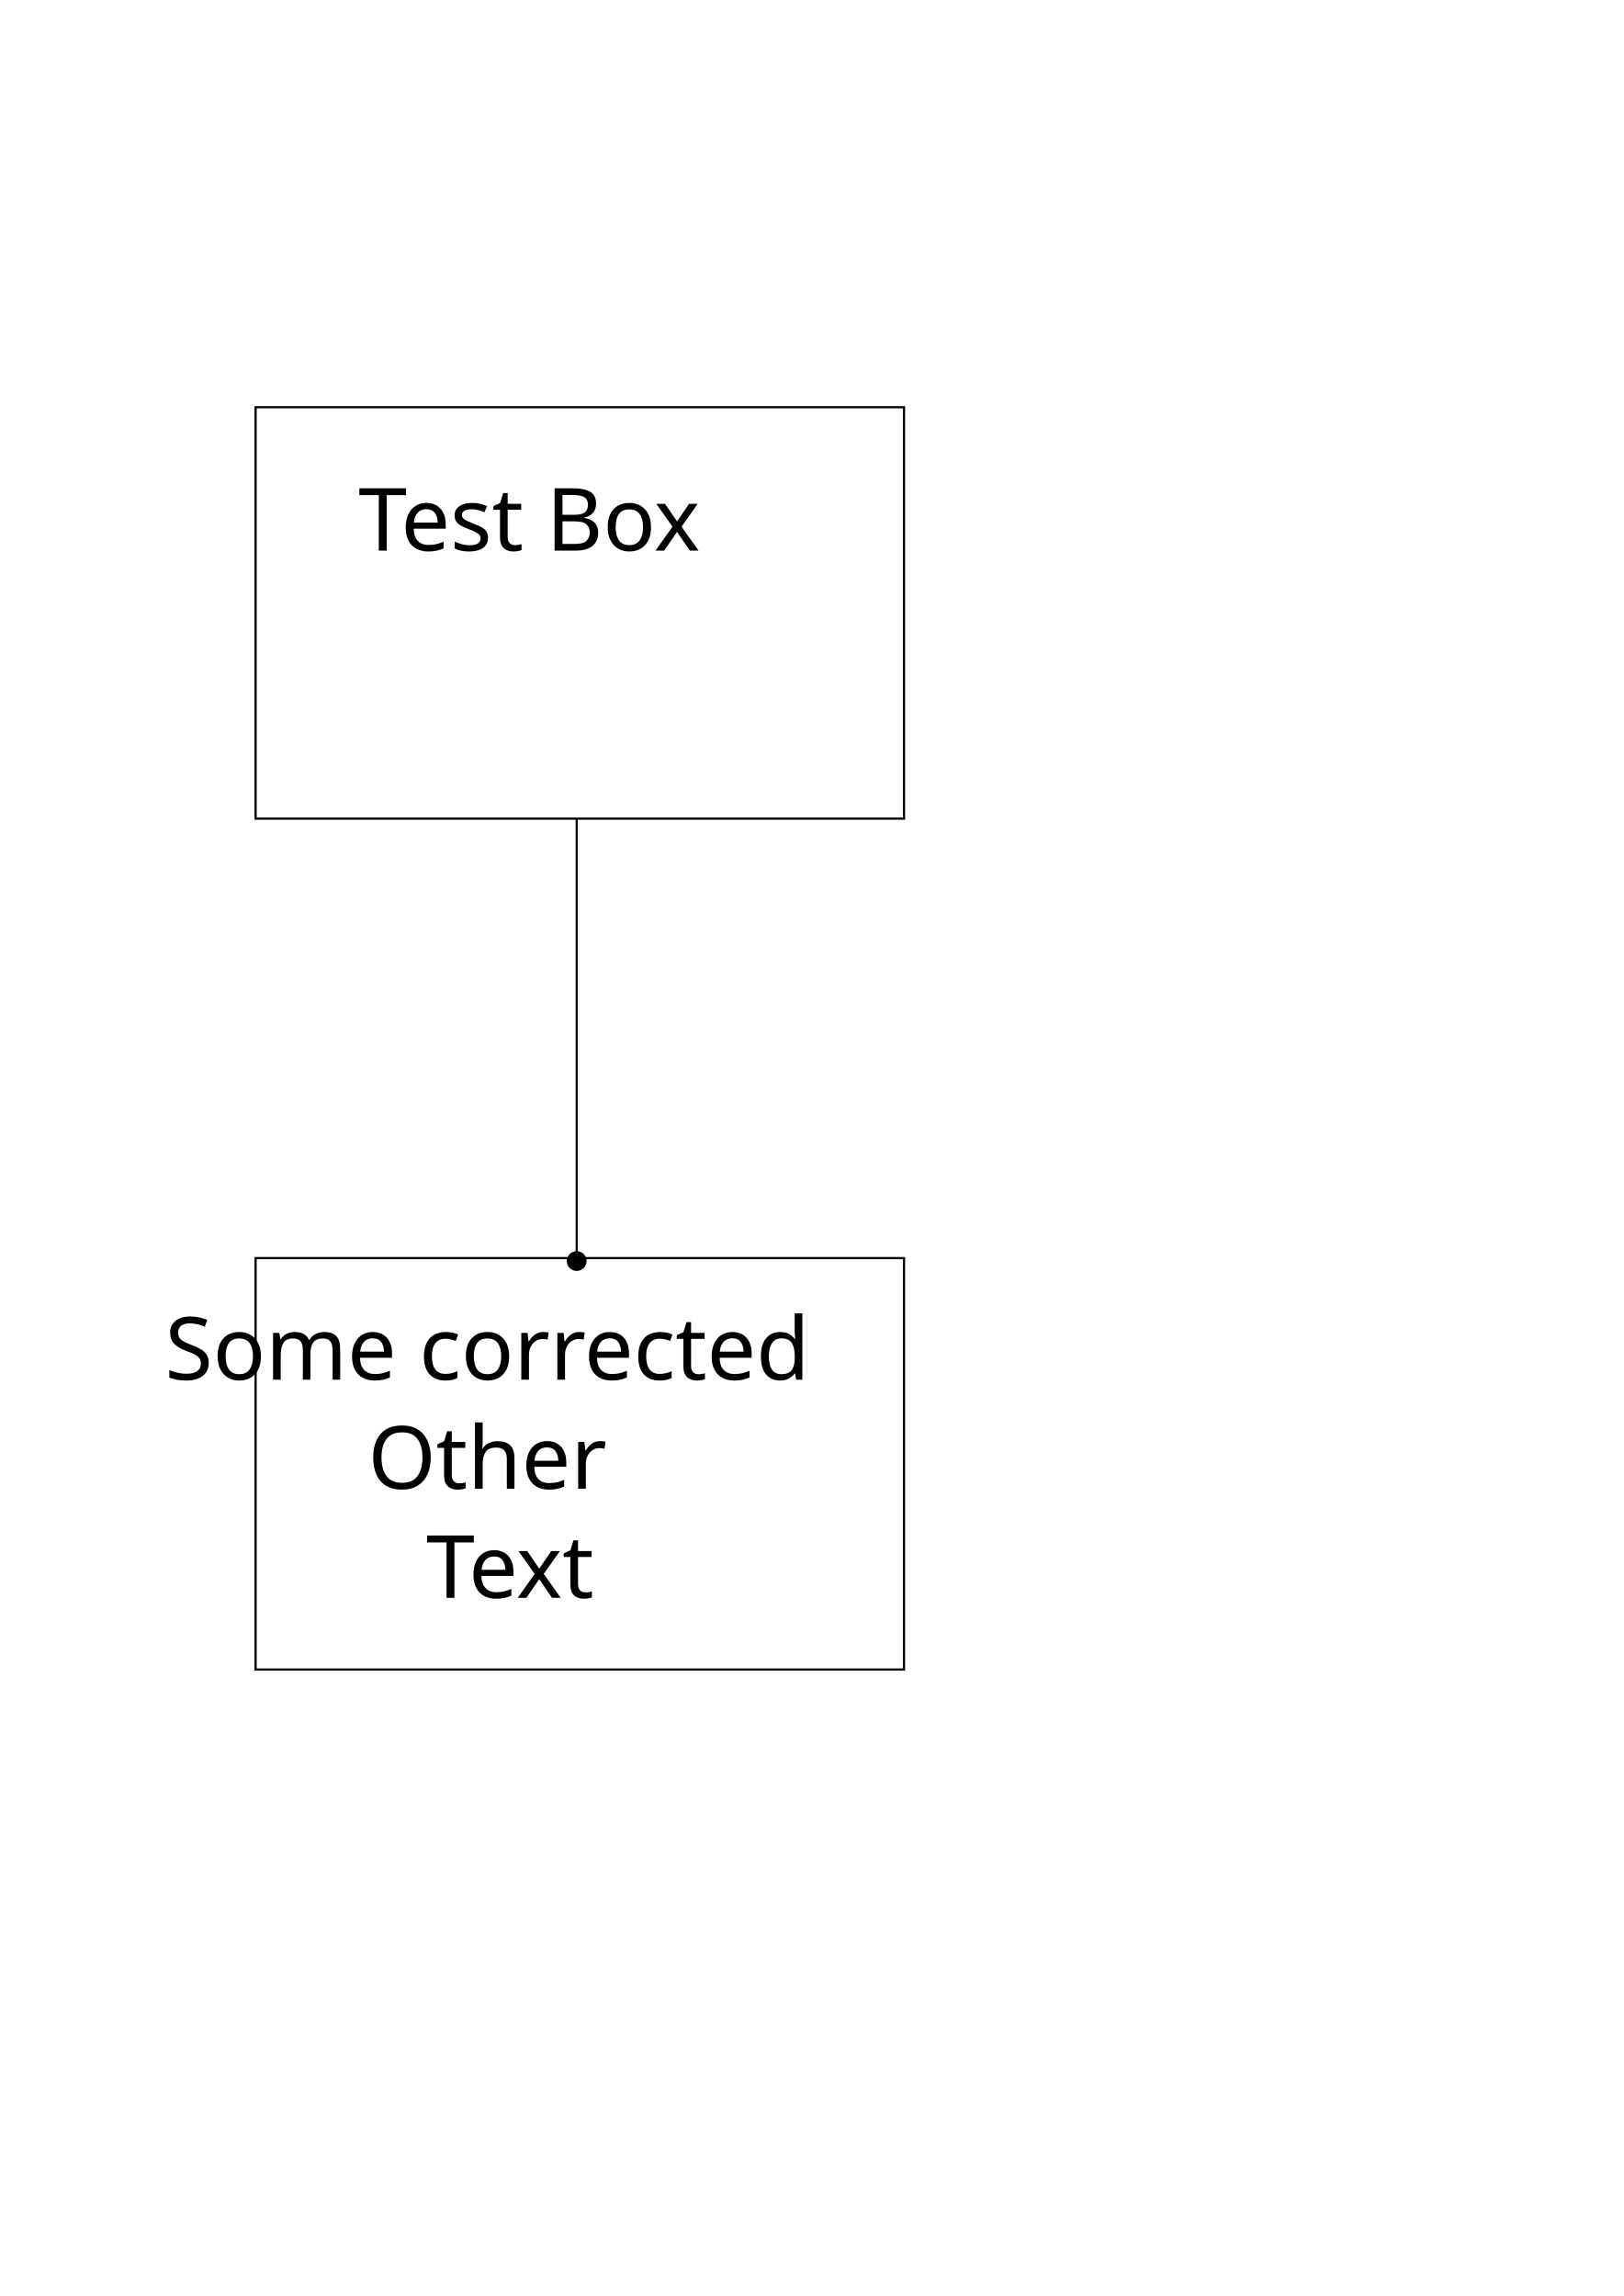
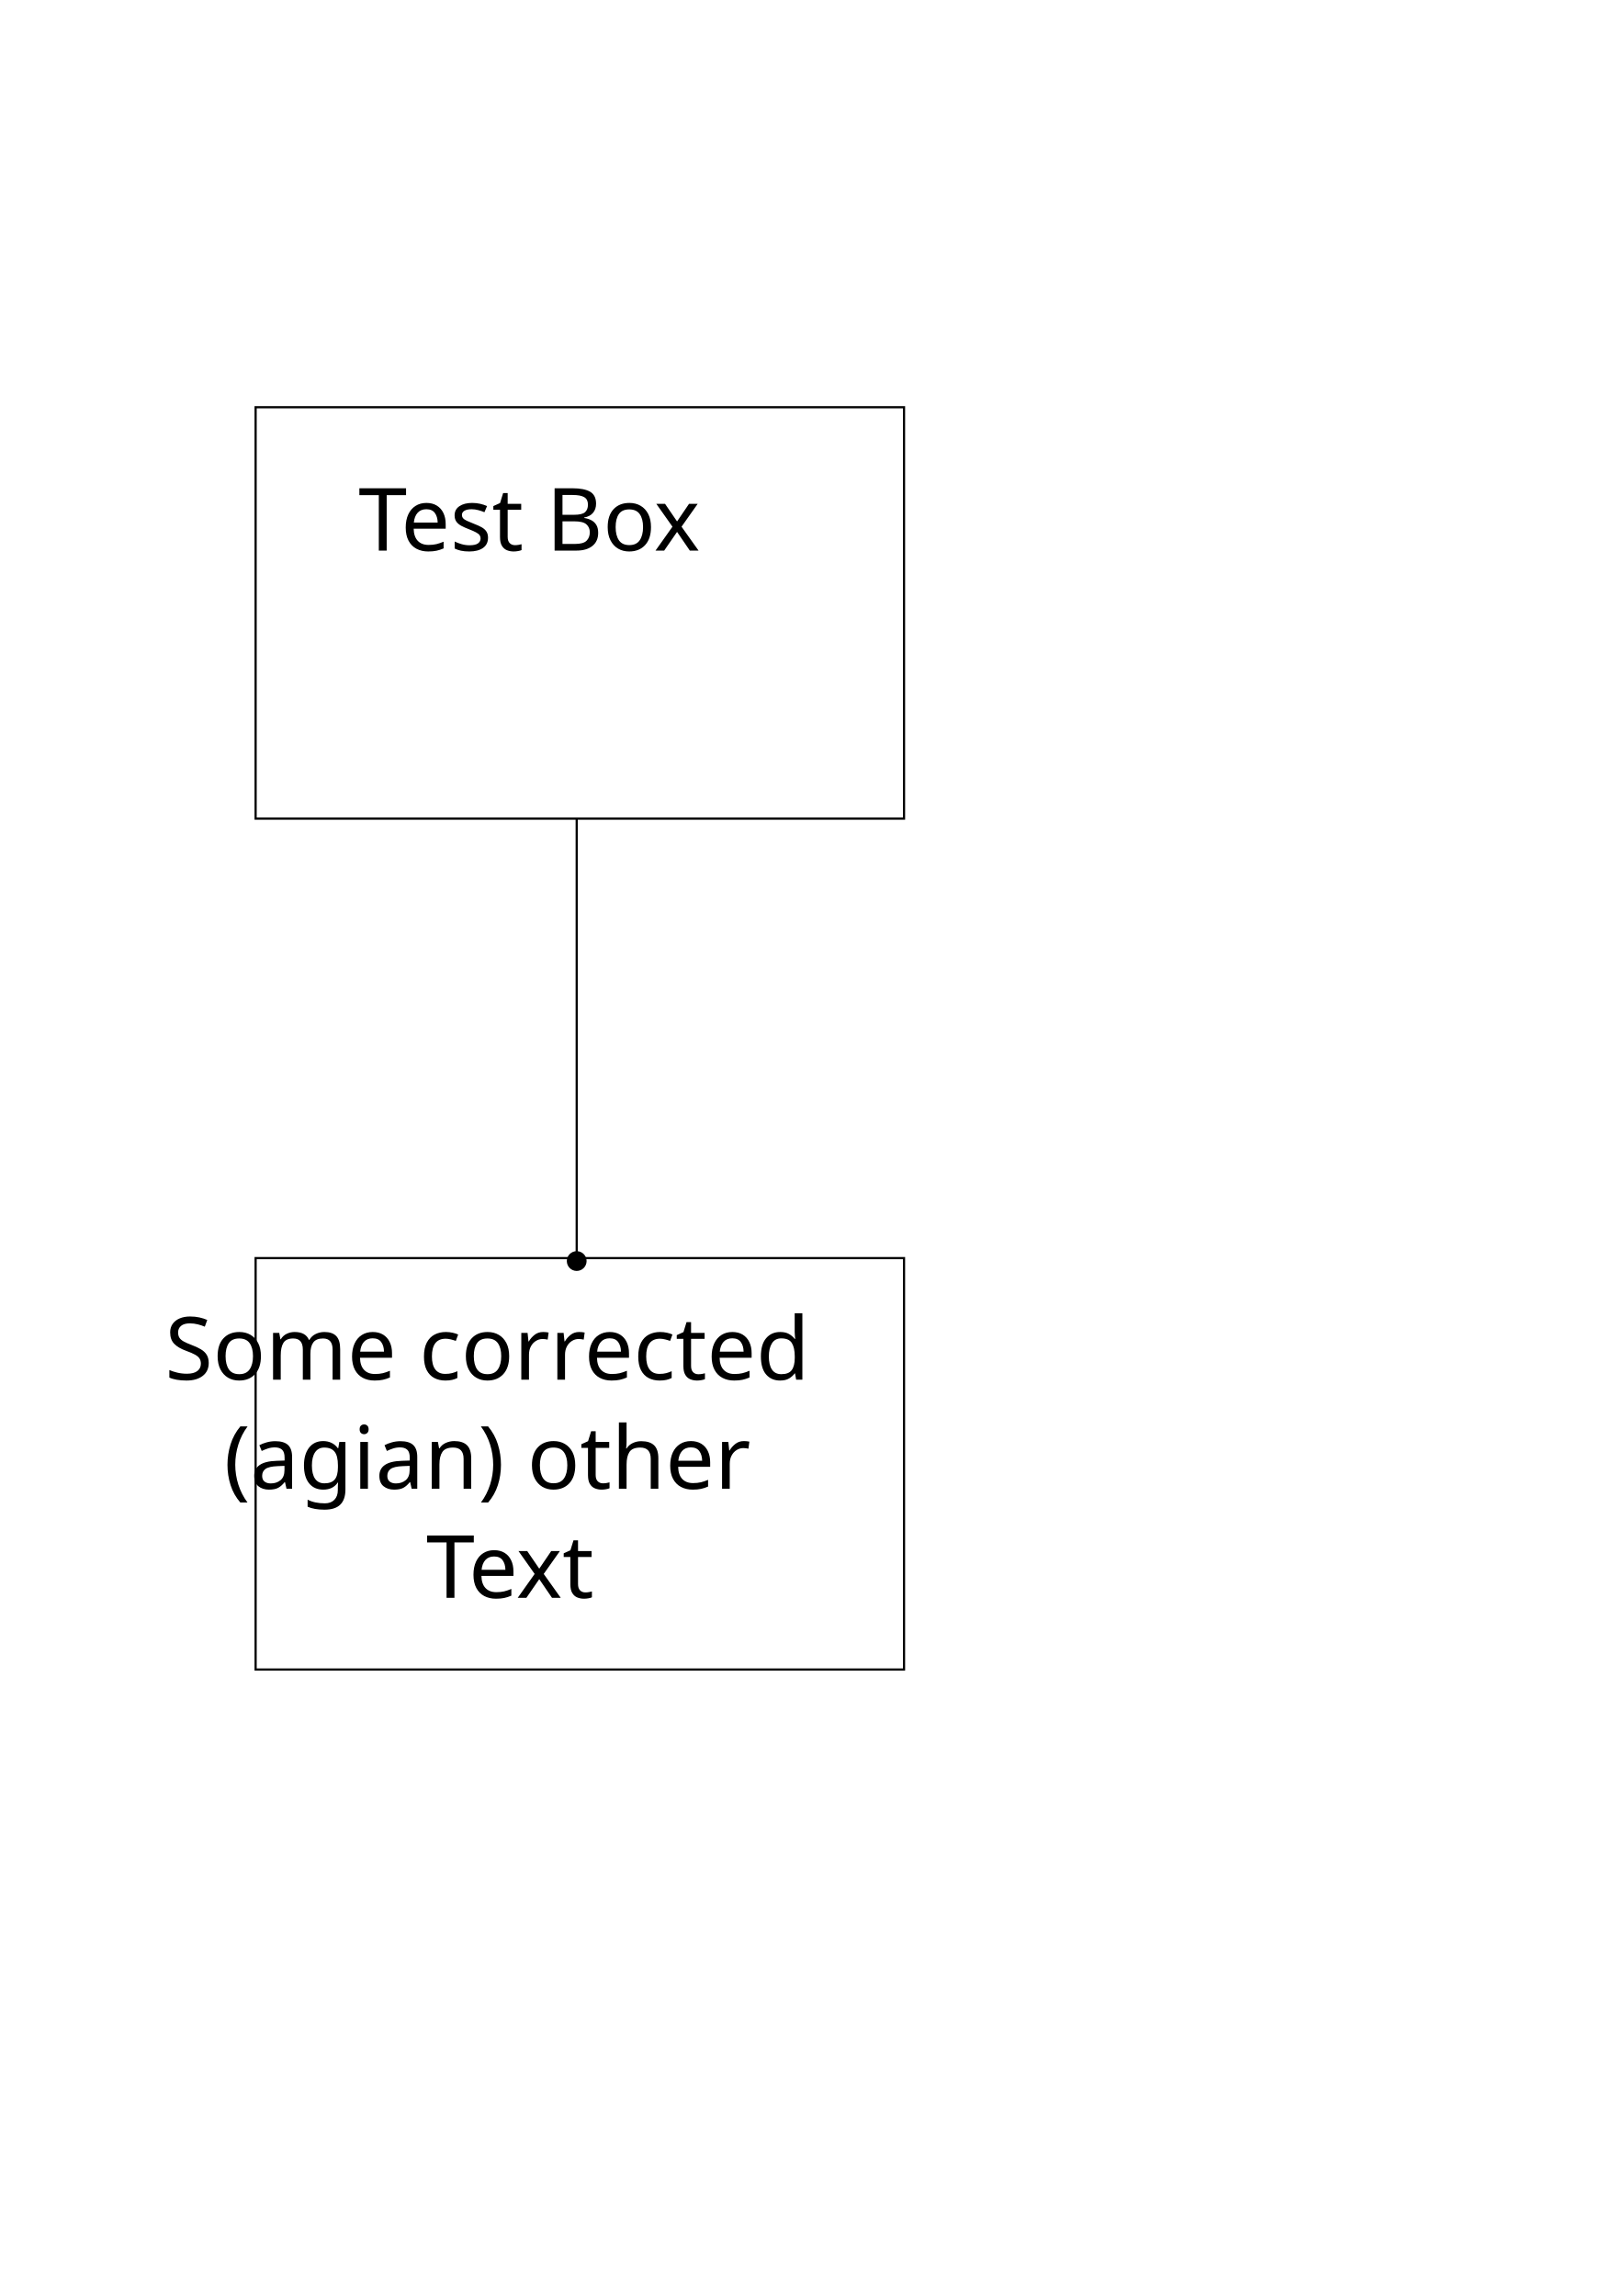
<svg xmlns="http://www.w3.org/2000/svg" width="210mm" height="297mm" viewBox="0 0 744.094 1052.362" id="svg2" version="1.1">
  <defs id="defs4">
    <marker orient="auto" refY="0.0" refX="0.0" id="marker4493" style="overflow:visible;">
      <path id="path4495" d="M 0.0,0.0 L 5.0,-5.0 L -12.5,0.0 L 5.0,5.0 L 0.0,0.0 z " style="fill-rule:evenodd;stroke:#000000;stroke-width:1pt;stroke-opacity:1;fill:#000000;fill-opacity:1" transform="scale(0.8) rotate(180) translate(12.5,0)" />
    </marker>
    <marker orient="auto" refY="0.0" refX="0.0" id="DotL" style="overflow:visible">
      <path id="path4224" d="M -2.5,-1.0 C -2.5,1.76 -4.74,4.0 -7.5,4.0 C -10.26,4.0 -12.5,1.76 -12.5,-1.0 C -12.5,-3.76 -10.26,-6.0 -7.5,-6.0 C -4.74,-6.0 -2.5,-3.76 -2.5,-1.0 z " style="fill-rule:evenodd;stroke:#000000;stroke-width:1pt;stroke-opacity:1;fill:#000000;fill-opacity:1" transform="scale(0.8) translate(7.4, 1)" />
    </marker>
    <marker orient="auto" refY="0.0" refX="0.0" id="Arrow1Lend" style="overflow:visible;">
      <path id="path4166" d="M 0.0,0.0 L 5.0,-5.0 L -12.5,0.0 L 5.0,5.0 L 0.0,0.0 z " style="fill-rule:evenodd;stroke:#000000;stroke-width:1pt;stroke-opacity:1;fill:#000000;fill-opacity:1" transform="scale(0.8) rotate(180) translate(12.5,0)" />
    </marker>
  </defs>
  <g id="layer1">
    <rect style="fill:none;stroke:#000000;stroke-opacity:1" id="rect3336" width="297.143" height="188.571" x="117.143" y="186.648" />
    <text xml:space="preserve" style="font-style:normal;font-weight:normal;font-size:40px;line-height:125%;font-family:sans-serif;letter-spacing:0px;word-spacing:0px;fill:#000000;fill-opacity:1;stroke:none;stroke-width:1px;stroke-linecap:butt;stroke-linejoin:miter;stroke-opacity:1" x="164.286" y="252.362" id="text4138">
      <tspan id="tspan4140" x="164.286" y="252.362">Test Box</tspan>
    </text>
    <path style="fill:none;fill-rule:evenodd;stroke:#000000;stroke-width:1px;stroke-linecap:butt;stroke-linejoin:miter;stroke-opacity:1;marker-end:url(#DotL)" d="m 264.286,375.219 0,202.857 0,0" id="path4142" />
    <rect style="fill:none;stroke:#000000;stroke-opacity:1" id="rect3336-5" width="297.143" height="188.571" x="117.143" y="576.648" />
    <text xml:space="preserve" style="font-style:normal;font-weight:normal;font-size:40px;line-height:125%;font-family:sans-serif;letter-spacing:0px;word-spacing:0px;fill:#000000;fill-opacity:1;stroke:none;stroke-width:1px;stroke-linecap:butt;stroke-linejoin:miter;stroke-opacity:1" x="259.732" y="632.362" id="text4545">
      <tspan id="tspan4547" x="259.732" y="632.362" style="text-align:center;text-anchor:middle">Some corrected</tspan>
-       <tspan x="259.732" y="682.362" id="tspan4549" style="text-align:center;text-anchor:middle">Other</tspan>
+       <tspan x="259.732" y="682.362" id="tspan4549" style="text-align:center;text-anchor:middle">(agian) other</tspan>
      <tspan x="259.732" y="732.362" id="tspan4551" style="text-align:center;text-anchor:middle">Text</tspan>
    </text>
  </g>
</svg>
